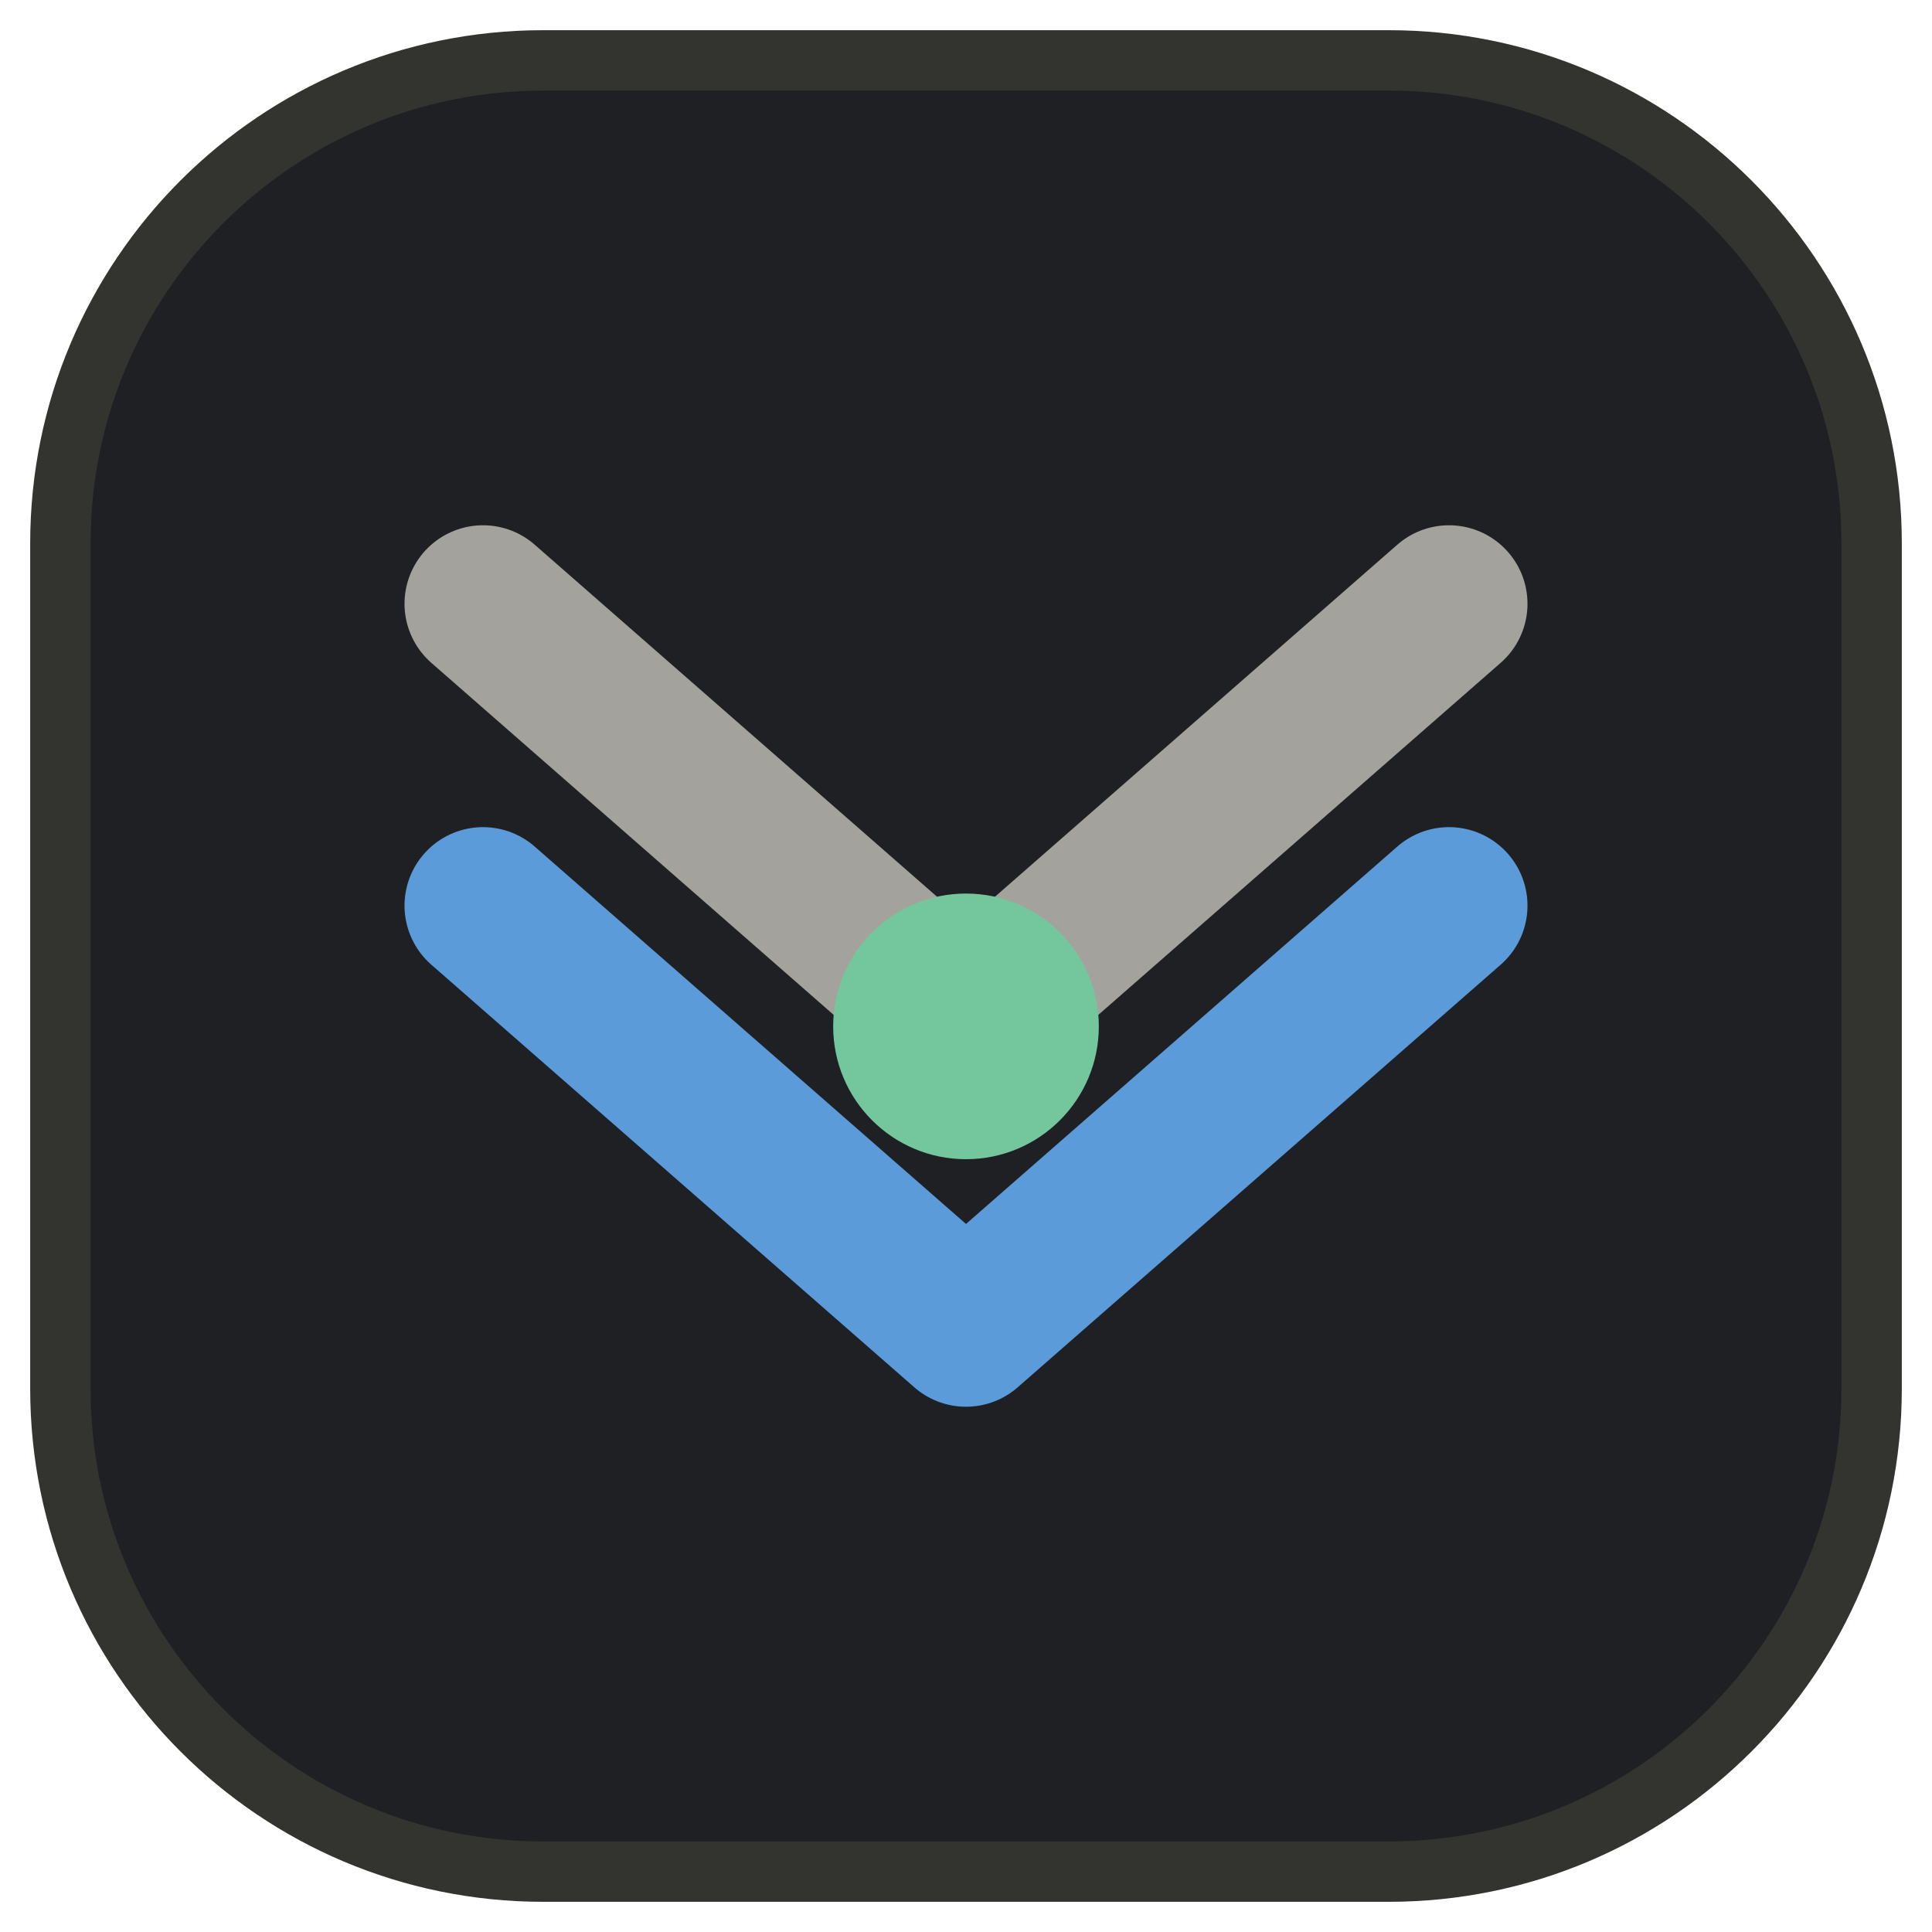
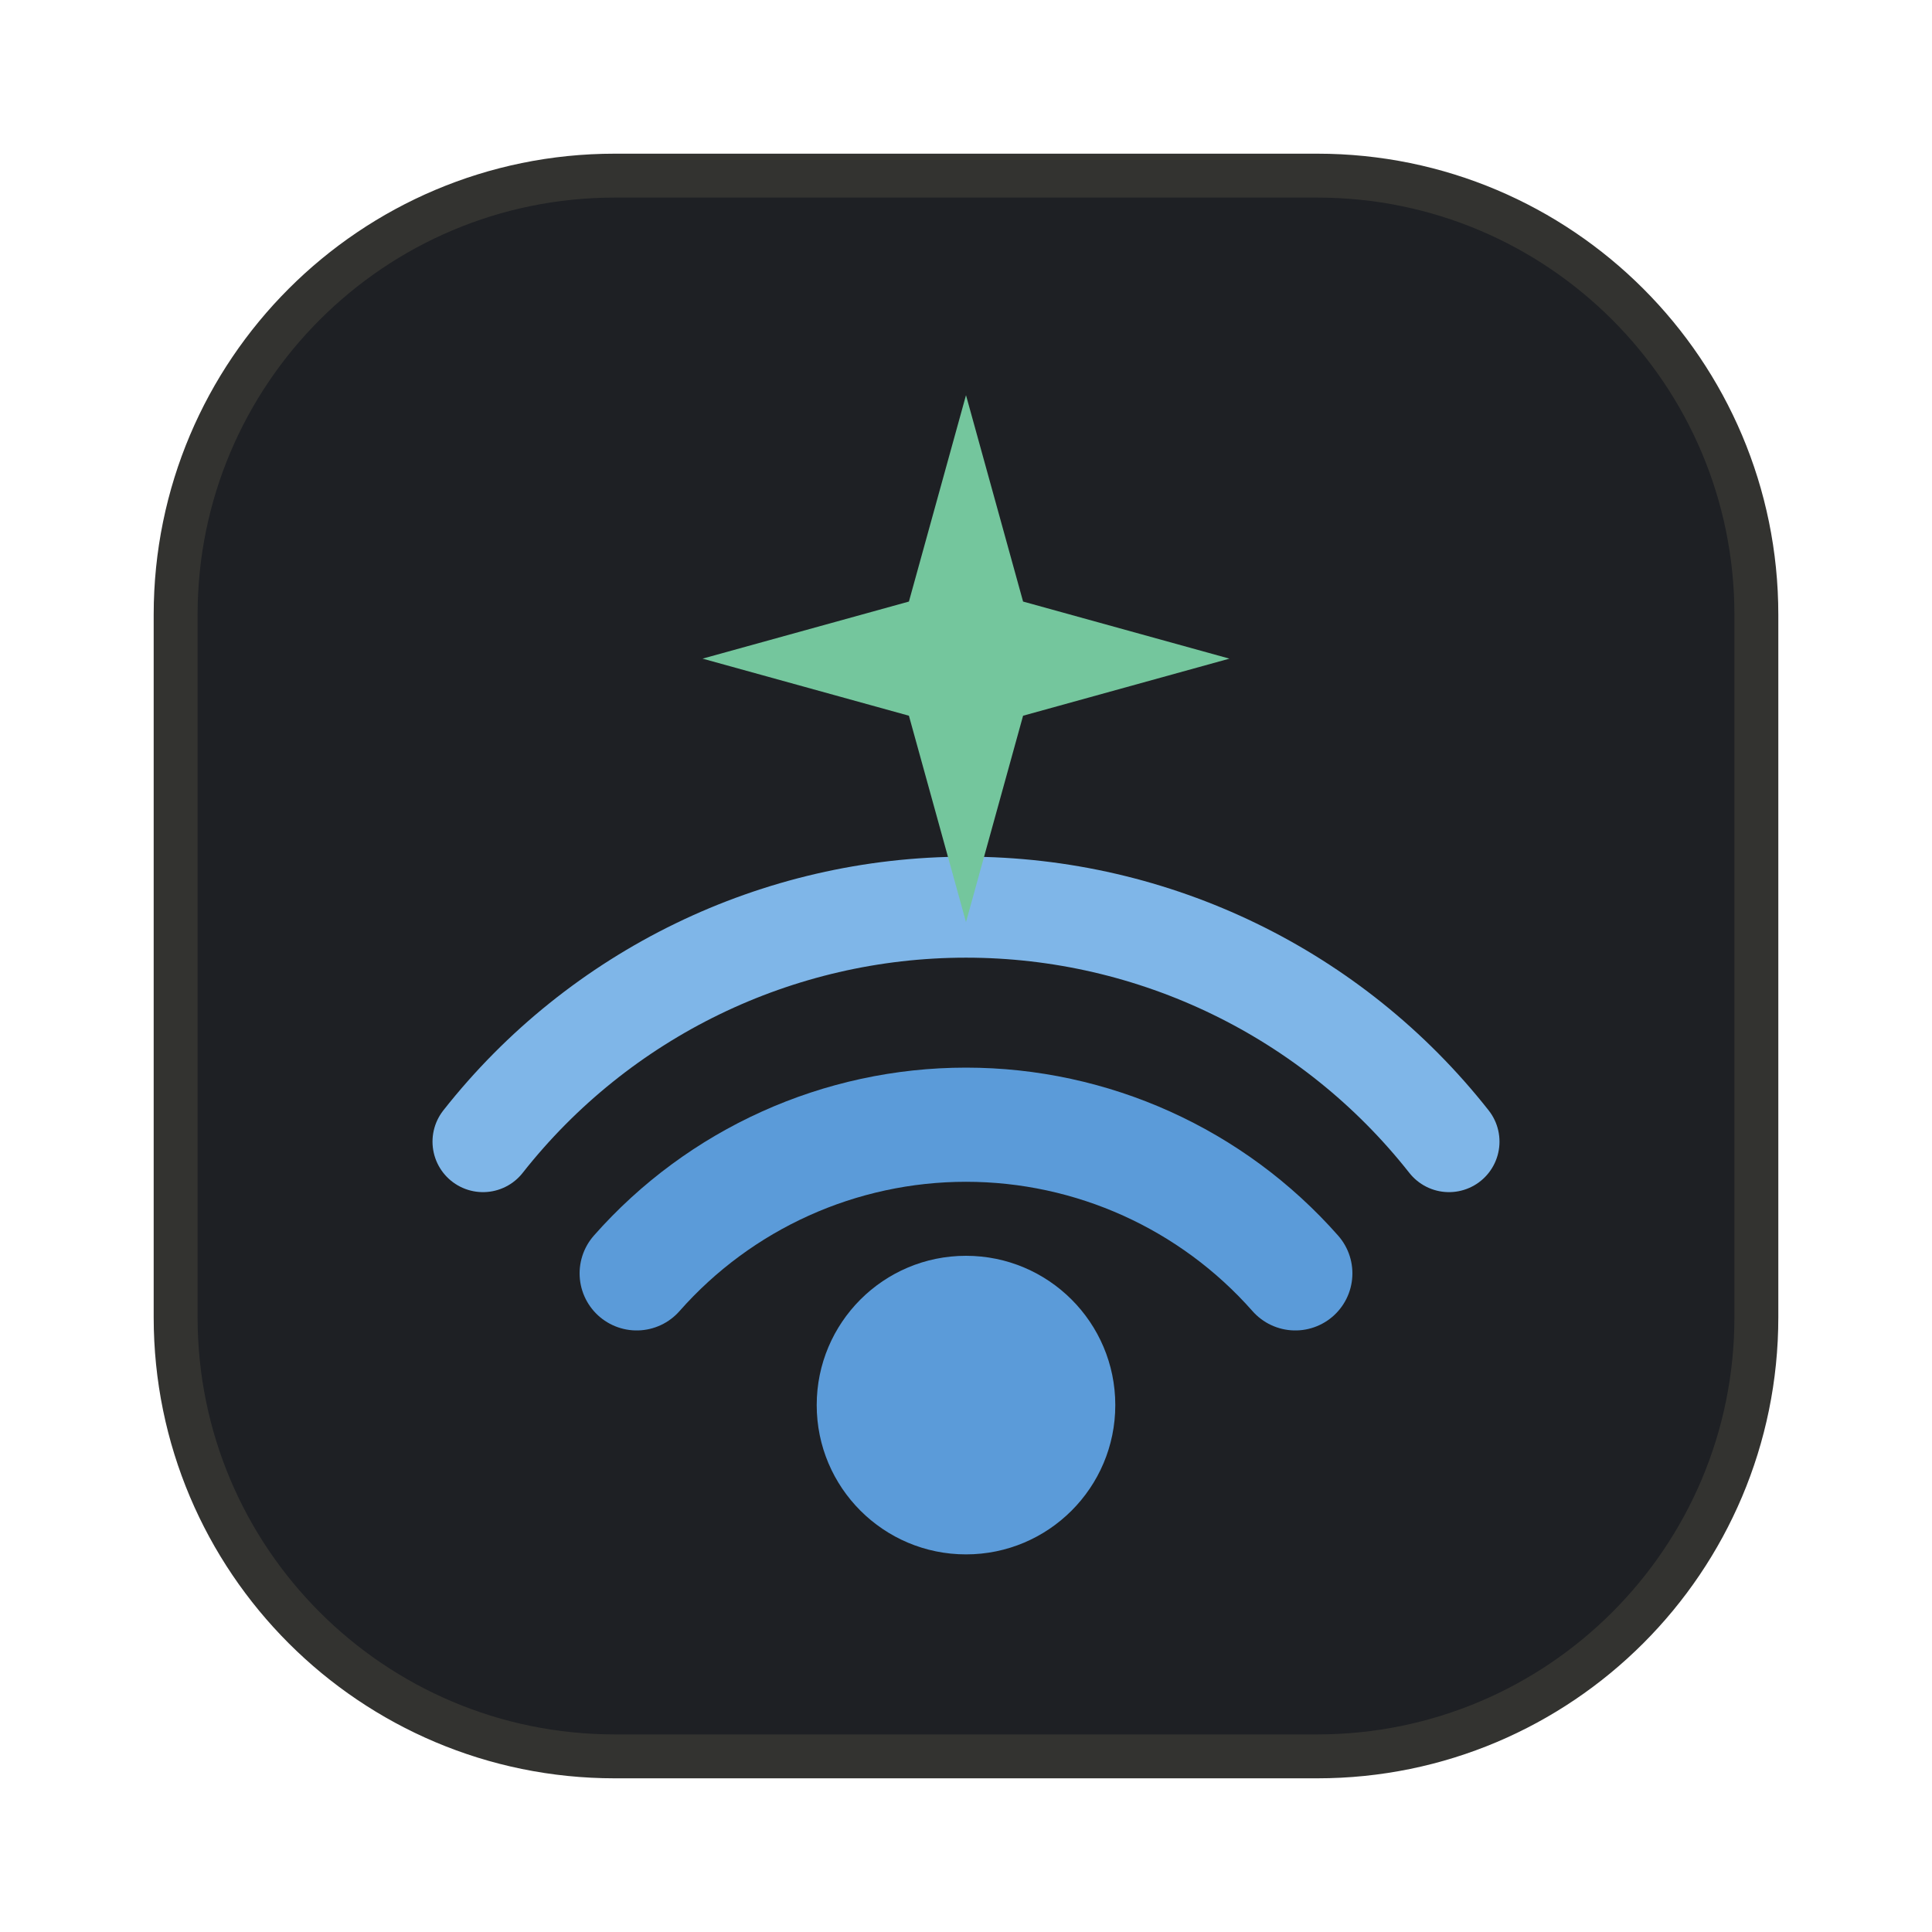
- <svg xmlns="http://www.w3.org/2000/svg" viewBox="0 0 32 32" fill="none">
-   <rect x="1" y="1" width="30" height="30" rx="8" fill="#1e2024" stroke="#333330" stroke-width="1" />
-   <path d="M8 10 L16 17 L24 10" stroke="#a3a29c" stroke-width="2.6" stroke-linecap="round" stroke-linejoin="round" />
-   <path d="M8 15 L16 22 L24 15" stroke="#5b9bd9" stroke-width="2.6" stroke-linecap="round" stroke-linejoin="round" />
-   <circle cx="16" cy="17" r="2.2" fill="#74c69d" />
+ <svg xmlns="http://www.w3.org/2000/svg" viewBox="0 0 44 44" fill="none">
+   <rect x="4" y="4" width="36" height="36" rx="10" fill="#1e2024" stroke="#333330" />
+   <path d="M14.5 29 A10 10 0 0 1 29.5 29" stroke="#5b9bd9" stroke-width="2.6" stroke-linecap="round" />
+   <path d="M11 26 A14 14 0 0 1 33 26" stroke="#7fb6e8" stroke-width="2.3" stroke-linecap="round" />
+   <circle cx="22" cy="32" r="3.4" fill="#5b9bd9" />
+   <path d="M22 9 L23.3 13.7 L28 15 L23.3 16.3 L22 21 L20.7 16.3 L16 15 L20.7 13.7 Z" fill="#74c69d" />
</svg>
